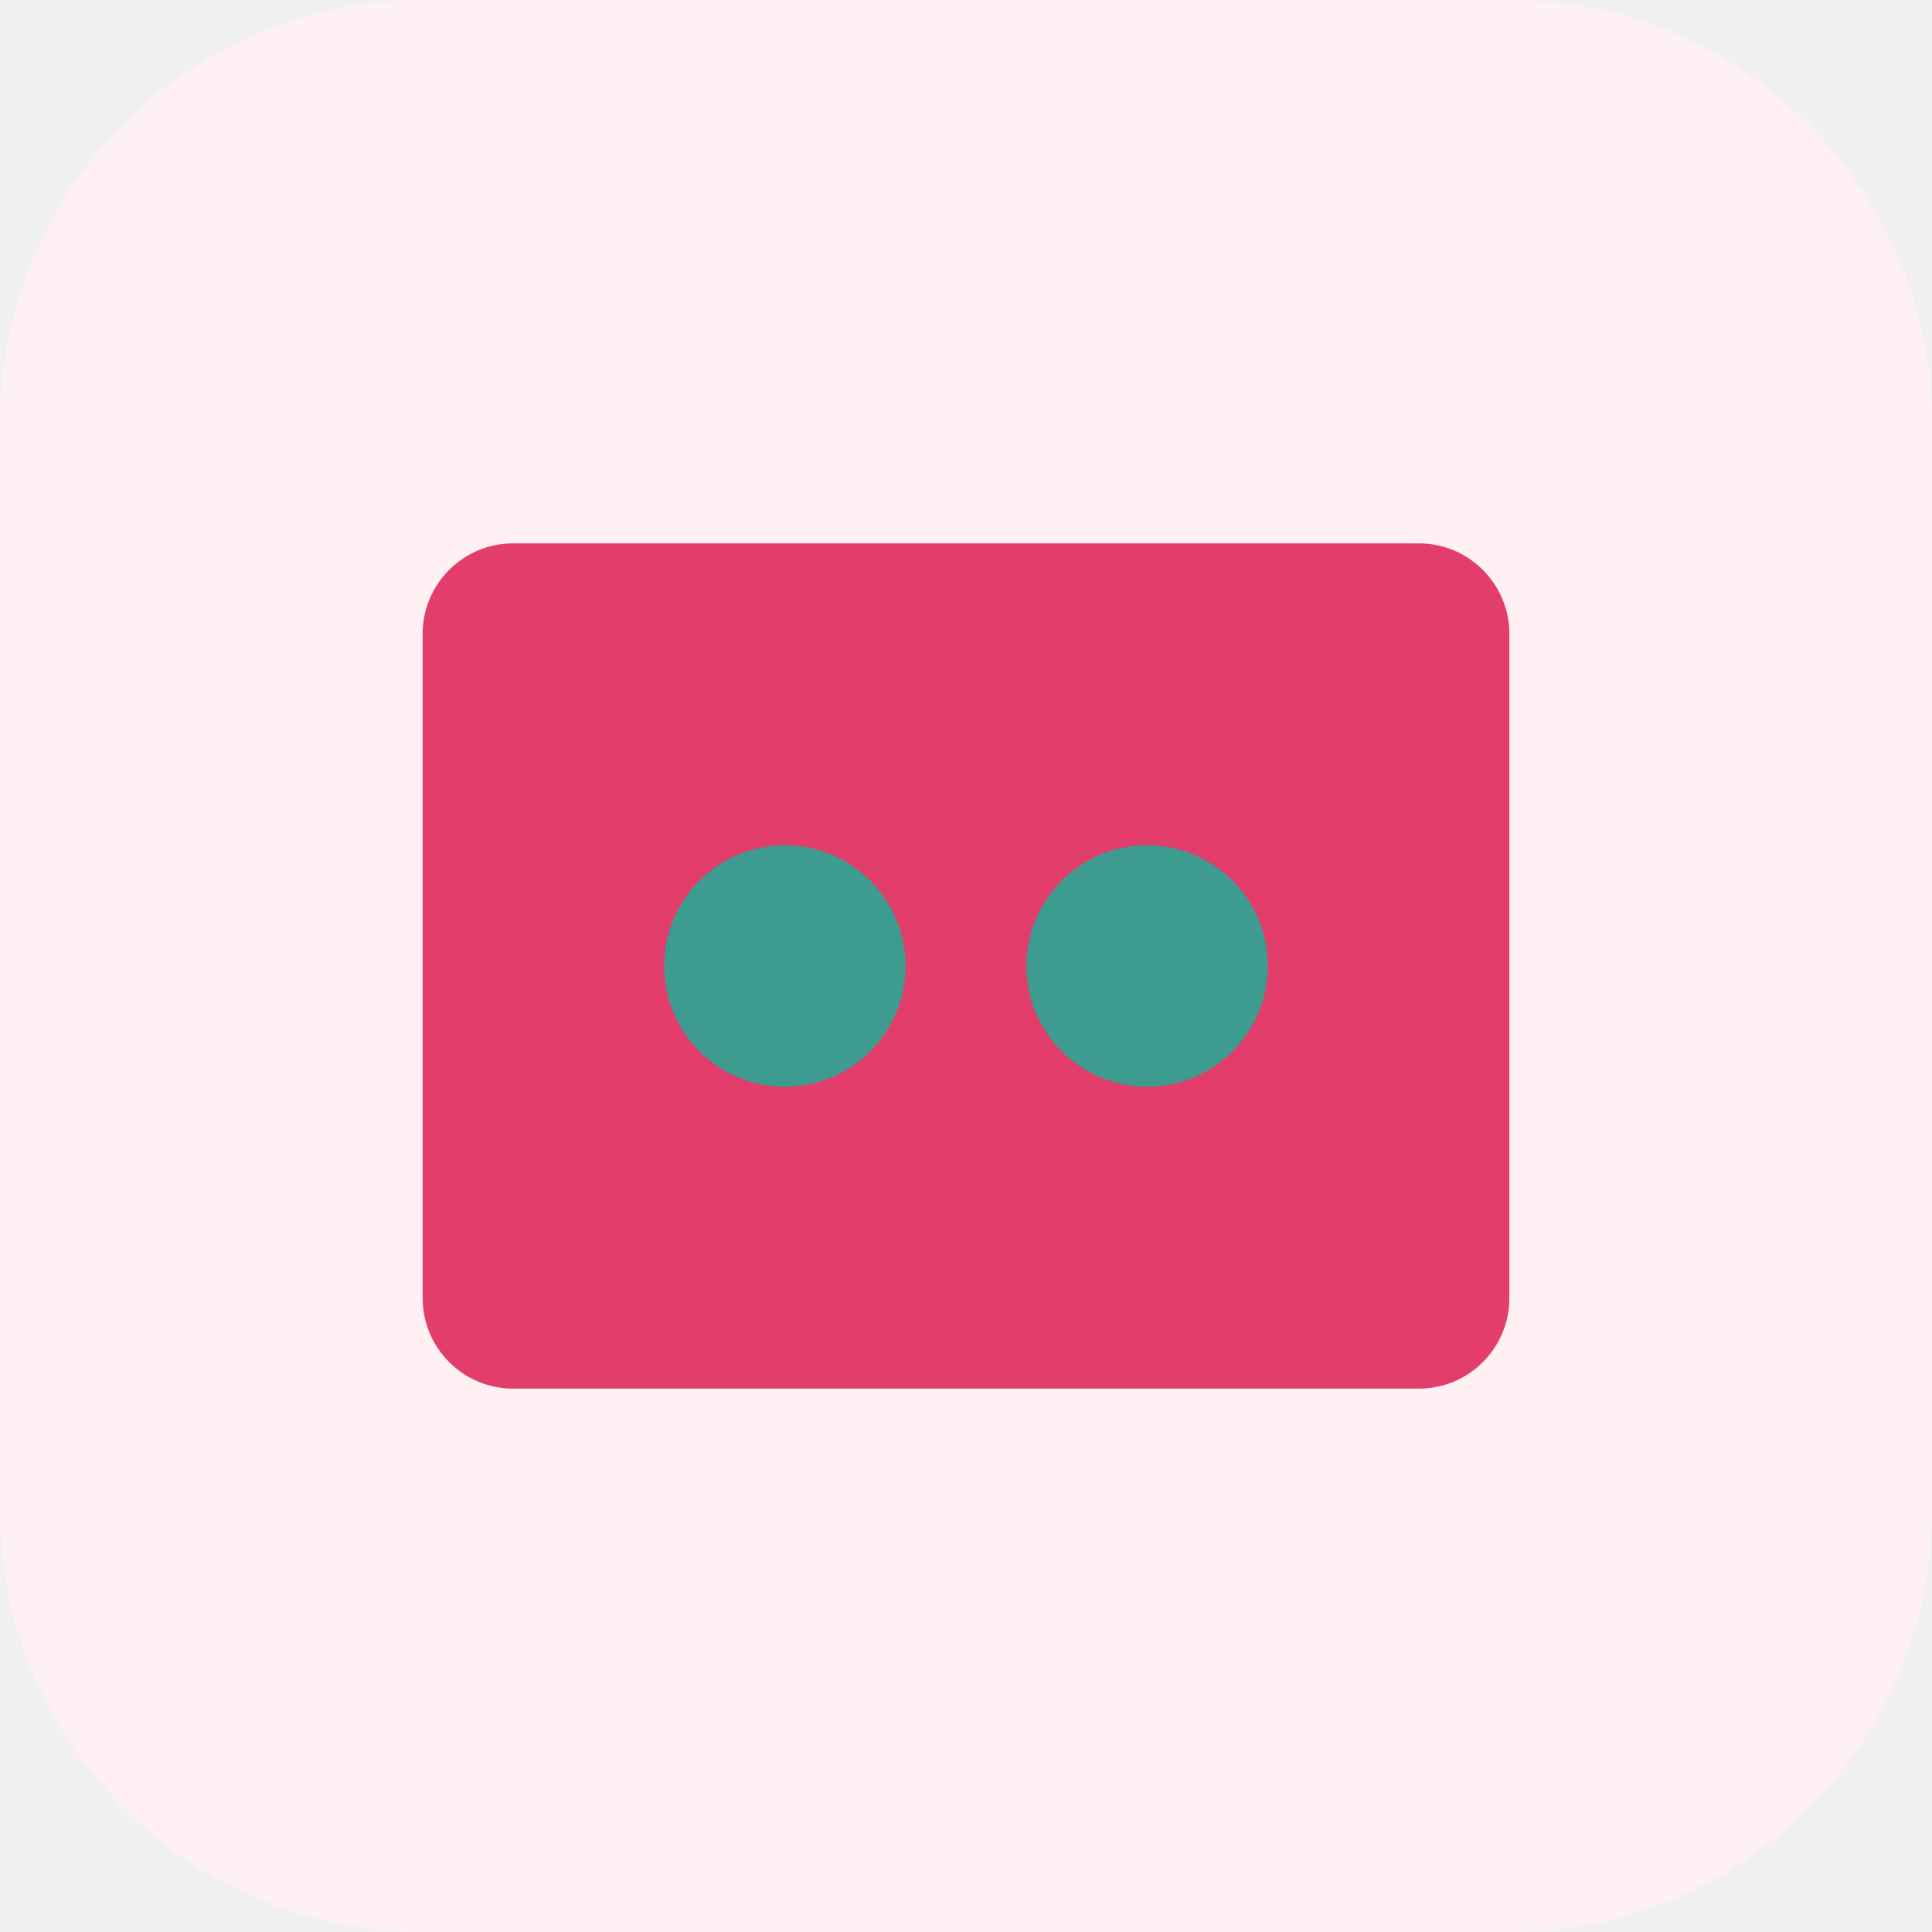
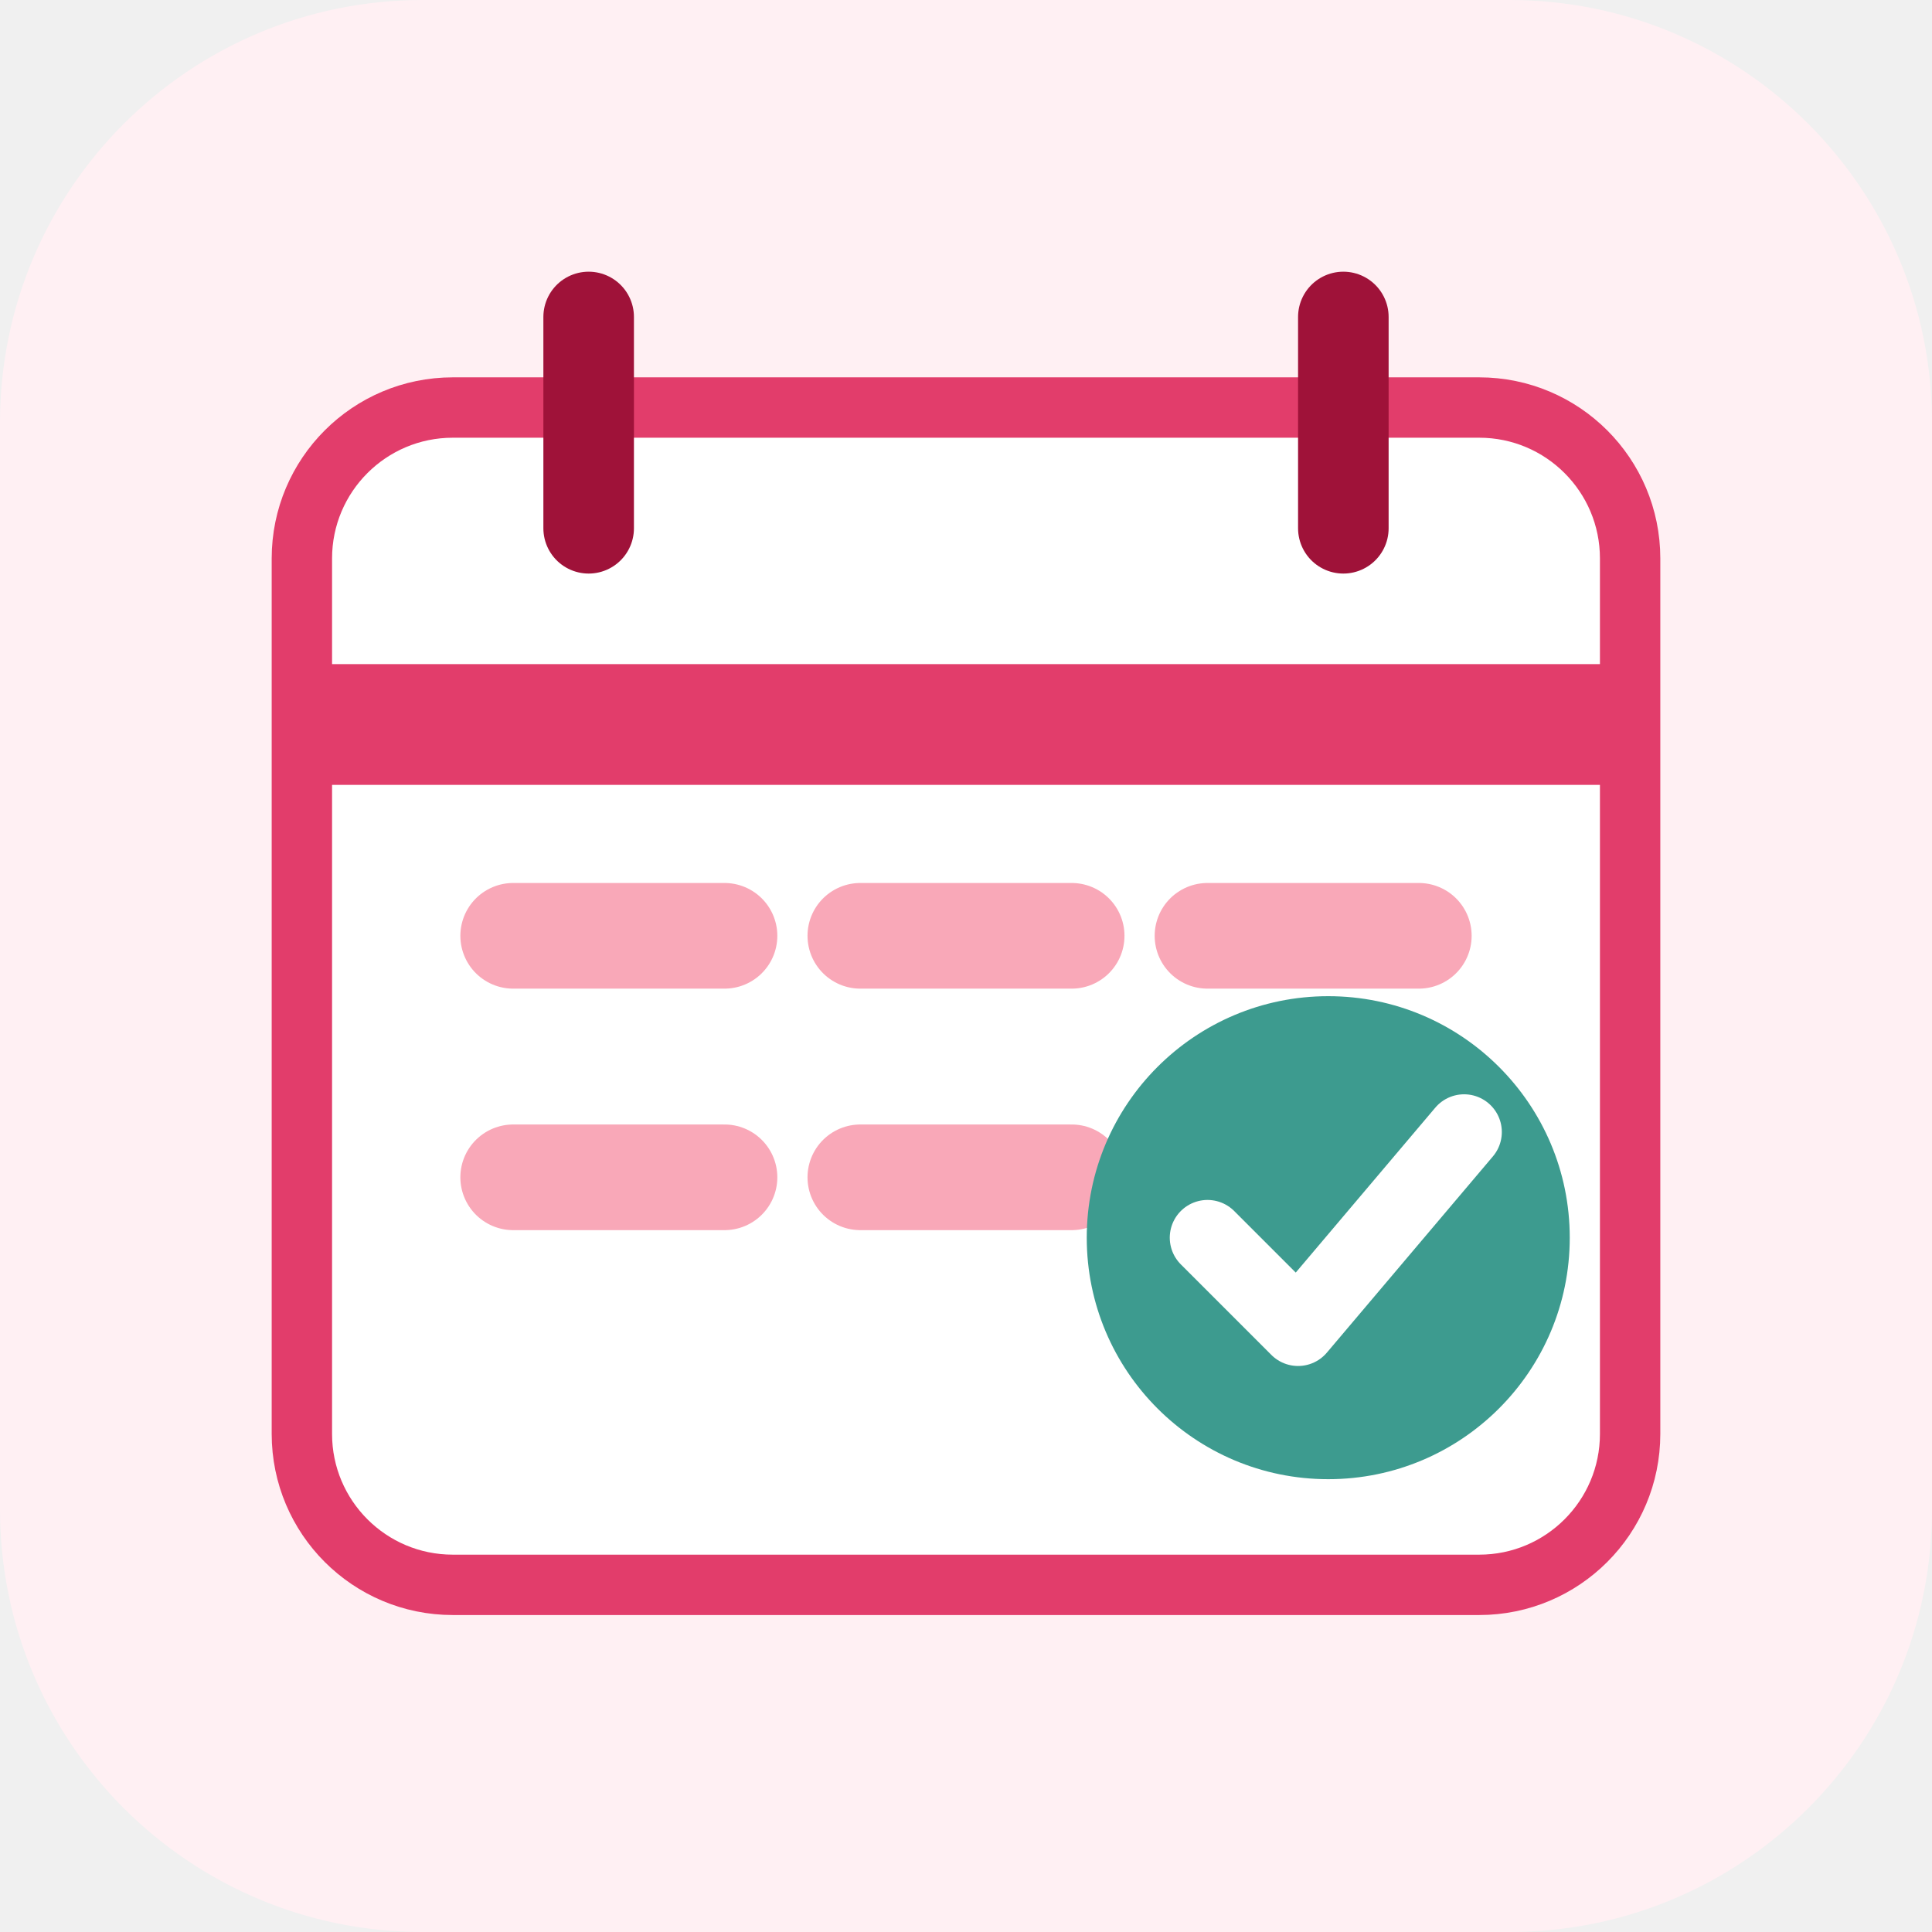
<svg xmlns="http://www.w3.org/2000/svg" width="128" height="128" viewBox="0 0 128 128" fill="none">
  <rect width="128" height="128" rx="28" fill="#FFF0F3" />
-   <rect x="28" y="36" width="72" height="56" rx="6" fill="#E23D6B" />
-   <circle cx="52" cy="64" r="8" fill="#3D9B8F" />
-   <circle cx="76" cy="64" r="8" fill="#3D9B8F" />
+   <rect x="20" y="27" width="88" height="78" rx="10" fill="#FFFFFF" stroke="#E23D6B" stroke-width="4" />
+   <path d="M20 48H108" stroke="#E23D6B" stroke-width="8" />
+   <path d="M39 21V35 M89 21V35" stroke="#9F1239" stroke-width="6" stroke-linecap="round" />
+   <path d="M34 62H48 M57 62H71 M80 62H94 M34 78H48 M57 78H71" stroke="#F9A8B8" stroke-width="7" stroke-linecap="round" />
+   <circle cx="88" cy="82" r="16" fill="#3D9B8F" />
+   <path d="M80 82L86 88L97 75" stroke="#FFFFFF" stroke-width="5" stroke-linecap="round" stroke-linejoin="round" />
</svg>
